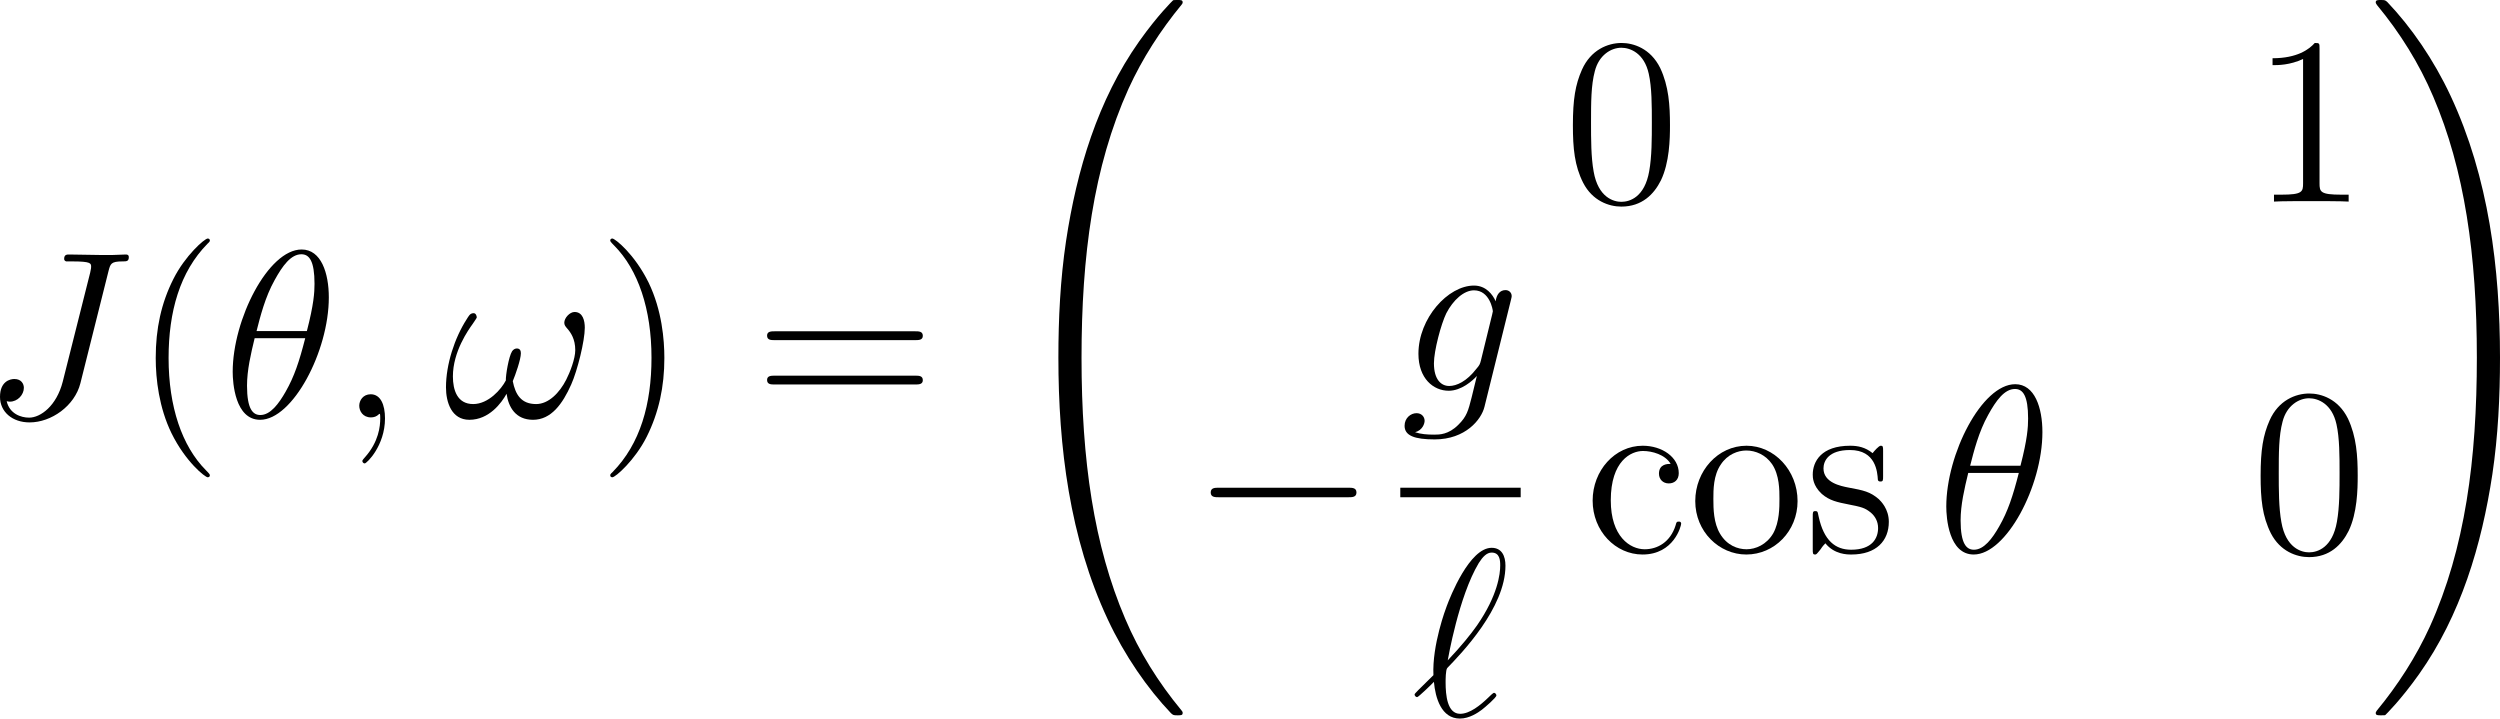
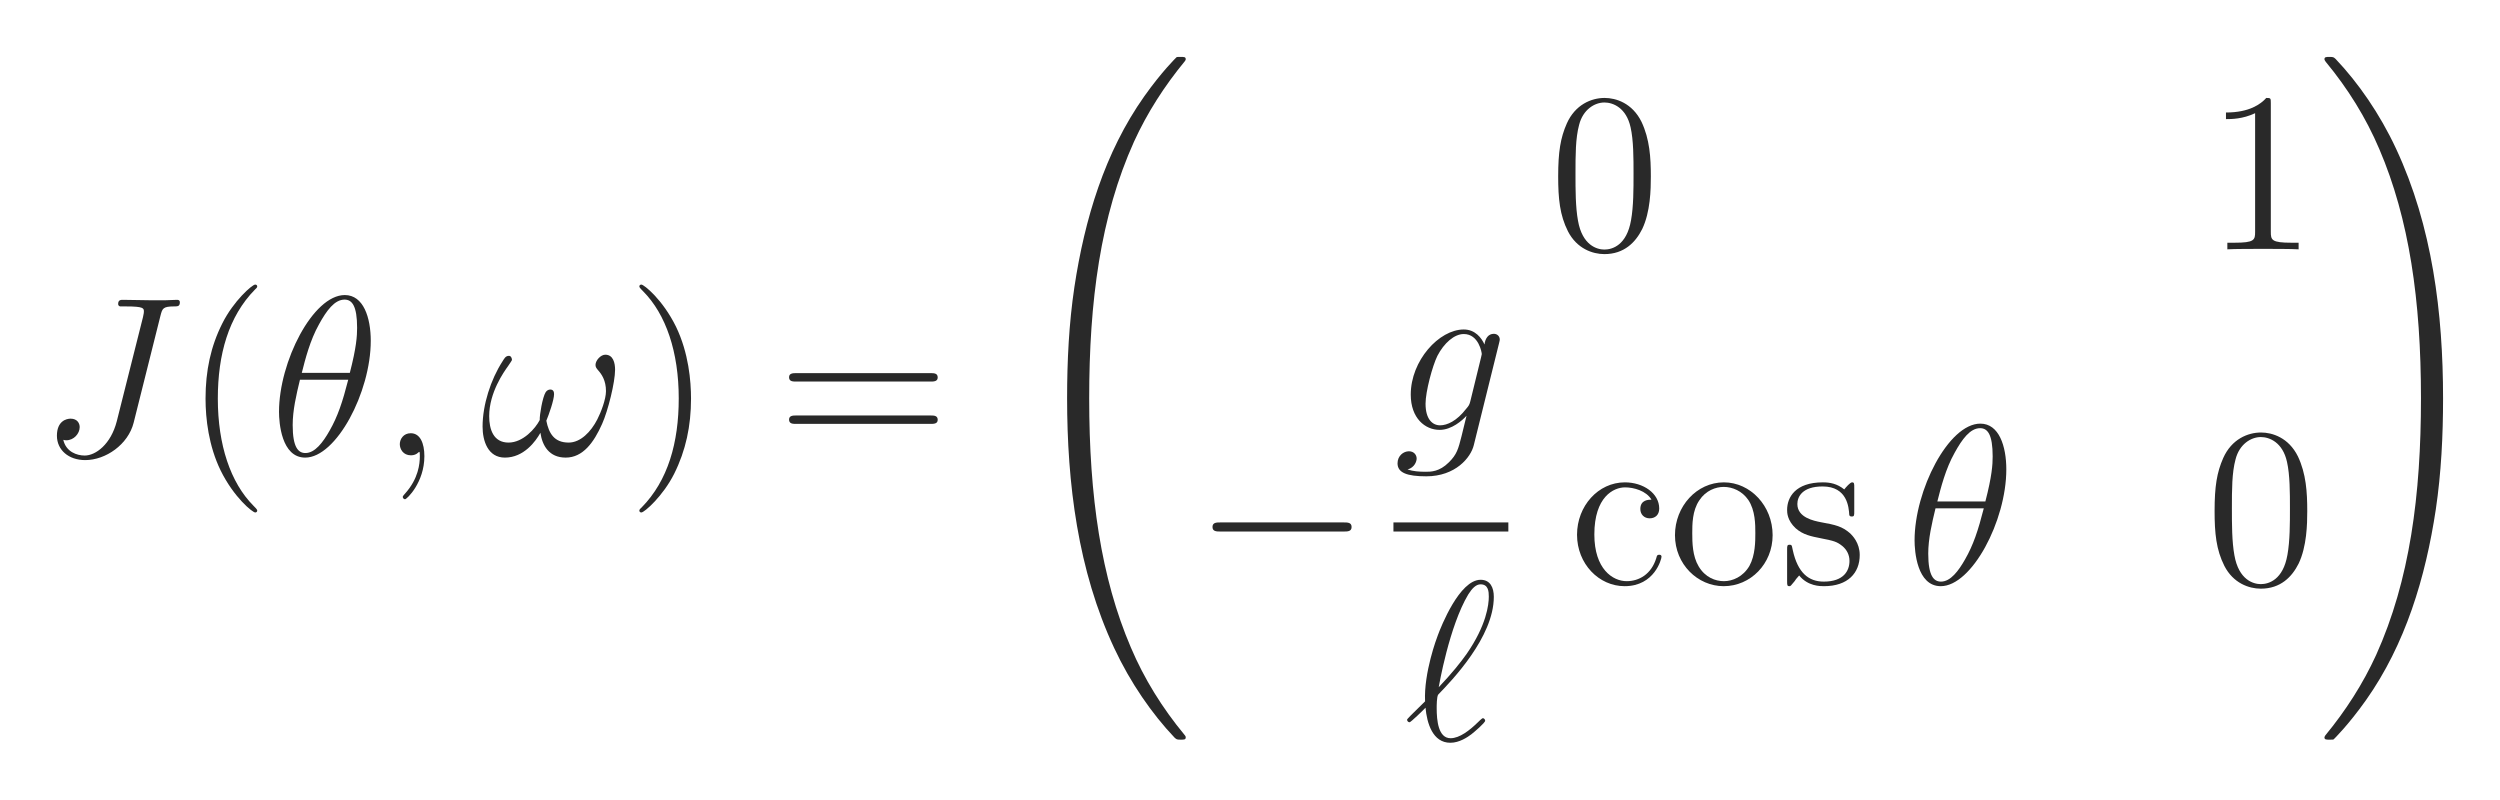
- <svg xmlns="http://www.w3.org/2000/svg" xmlns:xlink="http://www.w3.org/1999/xlink" version="1.1" width="141.593pt" height="40.699pt" viewBox="169.531 66.758 125.304 36.017">
+ <svg xmlns="http://www.w3.org/2000/svg" xmlns:xlink="http://www.w3.org/1999/xlink" version="1.1" width="148.348pt" height="47.454pt" viewBox="166.543 63.769 131.281 41.995">
  <defs>
    <path id="g1-0" d="M7.878-2.75C8.082-2.75 8.297-2.75 8.297-2.989S8.082-3.228 7.878-3.228H1.411C1.207-3.228 .992-3.228 .992-2.989S1.207-2.75 1.411-2.75H7.878Z" />
    <path id="g0-32" d="M9.05 35.256C9.05 35.22 9.05 35.196 8.978 35.112C7.831 33.726 6.874 32.195 6.169 30.533C4.603 26.875 3.981 22.595 3.981 17.455C3.981 12.362 4.567 7.89 6.336 3.969C7.03 2.451 7.938 1.04 9.002-.251C9.026-.287 9.05-.311 9.05-.359C9.05-.478 8.966-.478 8.787-.478S8.584-.478 8.56-.454C8.548-.442 7.807 .275 6.874 1.59C4.794 4.531 3.742 8.046 3.204 11.608C2.917 13.533 2.821 15.494 2.821 17.443C2.821 21.914 3.383 26.481 5.296 30.569C6.145 32.387 7.281 34.024 8.464 35.268C8.572 35.363 8.584 35.375 8.787 35.375C8.966 35.375 9.05 35.375 9.05 35.256Z" />
    <path id="g0-33" d="M6.635 17.455C6.635 12.983 6.073 8.416 4.16 4.328C3.312 2.511 2.176 .873 .992-.371C.885-.466 .873-.478 .669-.478C.502-.478 .406-.478 .406-.359C.406-.311 .454-.251 .478-.215C1.626 1.172 2.582 2.702 3.288 4.364C4.854 8.022 5.475 12.302 5.475 17.443C5.475 22.535 4.89 27.007 3.12 30.928C2.427 32.446 1.518 33.857 .454 35.148C.442 35.172 .406 35.22 .406 35.256C.406 35.375 .502 35.375 .669 35.375C.849 35.375 .873 35.375 .897 35.351C.909 35.339 1.65 34.622 2.582 33.307C4.663 30.366 5.715 26.851 6.253 23.289C6.539 21.364 6.635 19.403 6.635 17.455Z" />
    <path id="g3-40" d="M3.885 2.905C3.885 2.869 3.885 2.845 3.682 2.642C2.487 1.435 1.817-.538 1.817-2.977C1.817-5.296 2.379-7.293 3.766-8.703C3.885-8.811 3.885-8.835 3.885-8.871C3.885-8.942 3.826-8.966 3.778-8.966C3.622-8.966 2.642-8.106 2.056-6.934C1.447-5.727 1.172-4.447 1.172-2.977C1.172-1.913 1.339-.49 1.961 .789C2.666 2.224 3.646 3.001 3.778 3.001C3.826 3.001 3.885 2.977 3.885 2.905Z" />
    <path id="g3-41" d="M3.371-2.977C3.371-3.885 3.252-5.368 2.582-6.755C1.877-8.189 .897-8.966 .765-8.966C.717-8.966 .658-8.942 .658-8.871C.658-8.835 .658-8.811 .861-8.608C2.056-7.4 2.726-5.428 2.726-2.989C2.726-.669 2.164 1.327 .777 2.738C.658 2.845 .658 2.869 .658 2.905C.658 2.977 .717 3.001 .765 3.001C.921 3.001 1.901 2.14 2.487 .968C3.096-.251 3.371-1.542 3.371-2.977Z" />
    <path id="g3-48" d="M5.356-3.826C5.356-4.818 5.296-5.786 4.866-6.695C4.376-7.687 3.515-7.95 2.929-7.95C2.236-7.95 1.387-7.603 .944-6.611C.61-5.858 .49-5.117 .49-3.826C.49-2.666 .574-1.793 1.004-.944C1.47-.036 2.295 .251 2.917 .251C3.957 .251 4.555-.371 4.902-1.064C5.332-1.961 5.356-3.132 5.356-3.826ZM2.917 .012C2.534 .012 1.757-.203 1.53-1.506C1.399-2.224 1.399-3.132 1.399-3.969C1.399-4.949 1.399-5.834 1.59-6.539C1.793-7.34 2.403-7.711 2.917-7.711C3.371-7.711 4.065-7.436 4.292-6.408C4.447-5.727 4.447-4.782 4.447-3.969C4.447-3.168 4.447-2.26 4.316-1.53C4.089-.215 3.335 .012 2.917 .012Z" />
    <path id="g3-49" d="M3.443-7.663C3.443-7.938 3.443-7.95 3.204-7.95C2.917-7.627 2.319-7.185 1.088-7.185V-6.838C1.363-6.838 1.961-6.838 2.618-7.149V-.921C2.618-.49 2.582-.347 1.53-.347H1.16V0C1.482-.024 2.642-.024 3.037-.024S4.579-.024 4.902 0V-.347H4.531C3.479-.347 3.443-.49 3.443-.921V-7.663Z" />
    <path id="g3-61" d="M8.07-3.873C8.237-3.873 8.452-3.873 8.452-4.089C8.452-4.316 8.249-4.316 8.07-4.316H1.028C.861-4.316 .646-4.316 .646-4.101C.646-3.873 .849-3.873 1.028-3.873H8.07ZM8.07-1.65C8.237-1.65 8.452-1.65 8.452-1.865C8.452-2.092 8.249-2.092 8.07-2.092H1.028C.861-2.092 .646-2.092 .646-1.877C.646-1.65 .849-1.65 1.028-1.65H8.07Z" />
    <path id="g3-99" d="M4.328-4.423C4.184-4.423 3.742-4.423 3.742-3.933C3.742-3.646 3.945-3.443 4.232-3.443C4.507-3.443 4.734-3.61 4.734-3.957C4.734-4.758 3.897-5.332 2.929-5.332C1.53-5.332 .418-4.089 .418-2.582C.418-1.052 1.566 .12 2.917 .12C4.495 .12 4.854-1.315 4.854-1.423S4.77-1.53 4.734-1.53C4.627-1.53 4.615-1.494 4.579-1.351C4.316-.502 3.67-.143 3.025-.143C2.295-.143 1.327-.777 1.327-2.594C1.327-4.579 2.343-5.069 2.941-5.069C3.395-5.069 4.053-4.89 4.328-4.423Z" />
    <path id="g3-111" d="M5.487-2.558C5.487-4.101 4.316-5.332 2.929-5.332C1.494-5.332 .359-4.065 .359-2.558C.359-1.028 1.554 .12 2.917 .12C4.328 .12 5.487-1.052 5.487-2.558ZM2.929-.143C2.487-.143 1.949-.335 1.602-.921C1.279-1.459 1.267-2.164 1.267-2.666C1.267-3.12 1.267-3.85 1.638-4.388C1.973-4.902 2.499-5.093 2.917-5.093C3.383-5.093 3.885-4.878 4.208-4.411C4.579-3.862 4.579-3.108 4.579-2.666C4.579-2.248 4.579-1.506 4.268-.944C3.933-.371 3.383-.143 2.929-.143Z" />
    <path id="g3-115" d="M3.921-5.057C3.921-5.272 3.921-5.332 3.802-5.332C3.706-5.332 3.479-5.069 3.395-4.961C3.025-5.26 2.654-5.332 2.271-5.332C.825-5.332 .395-4.543 .395-3.885C.395-3.754 .395-3.335 .849-2.917C1.231-2.582 1.638-2.499 2.188-2.391C2.845-2.26 3.001-2.224 3.3-1.985C3.515-1.805 3.67-1.542 3.67-1.207C3.67-.693 3.371-.12 2.319-.12C1.53-.12 .956-.574 .693-1.769C.646-1.985 .646-1.997 .634-2.008C.61-2.056 .562-2.056 .526-2.056C.395-2.056 .395-1.997 .395-1.781V-.155C.395 .06 .395 .12 .514 .12C.574 .12 .586 .108 .789-.143C.849-.227 .849-.251 1.028-.442C1.482 .12 2.128 .12 2.331 .12C3.587 .12 4.208-.574 4.208-1.518C4.208-2.164 3.814-2.546 3.706-2.654C3.276-3.025 2.953-3.096 2.164-3.24C1.805-3.312 .933-3.479 .933-4.196C.933-4.567 1.184-5.117 2.26-5.117C3.563-5.117 3.634-4.005 3.658-3.634C3.67-3.539 3.754-3.539 3.79-3.539C3.921-3.539 3.921-3.599 3.921-3.814V-5.057Z" />
    <path id="g2-18" d="M5.296-6.013C5.296-7.233 4.914-8.416 3.933-8.416C2.26-8.416 .478-4.914 .478-2.283C.478-1.733 .598 .12 1.853 .12C3.479 .12 5.296-3.3 5.296-6.013ZM1.674-4.328C1.853-5.033 2.104-6.037 2.582-6.886C2.977-7.603 3.395-8.177 3.921-8.177C4.316-8.177 4.579-7.843 4.579-6.695C4.579-6.265 4.543-5.667 4.196-4.328H1.674ZM4.113-3.969C3.814-2.798 3.563-2.044 3.132-1.291C2.786-.681 2.367-.12 1.865-.12C1.494-.12 1.196-.406 1.196-1.59C1.196-2.367 1.387-3.18 1.578-3.969H4.113Z" />
    <path id="g2-33" d="M7.101-4.495C7.101-4.842 7.006-5.284 6.587-5.284C6.348-5.284 6.073-4.985 6.073-4.746C6.073-4.639 6.121-4.567 6.217-4.459C6.396-4.256 6.623-3.933 6.623-3.371C6.623-2.941 6.36-2.26 6.169-1.889C5.834-1.231 5.284-.669 4.663-.669C3.909-.669 3.622-1.148 3.491-1.817C3.622-2.128 3.897-2.905 3.897-3.216C3.897-3.347 3.85-3.455 3.694-3.455C3.61-3.455 3.515-3.407 3.455-3.312C3.288-3.049 3.132-2.104 3.144-1.853C2.917-1.411 2.271-.669 1.506-.669C.705-.669 .49-1.375 .49-2.056C.49-3.3 1.267-4.388 1.482-4.686C1.602-4.866 1.686-4.985 1.686-5.009C1.686-5.093 1.638-5.224 1.53-5.224C1.339-5.224 1.279-5.069 1.184-4.926C.574-3.981 .143-2.654 .143-1.506C.143-.765 .418 .12 1.315 .12C2.307 .12 2.929-.729 3.18-1.184C3.276-.514 3.634 .12 4.507 .12C5.416 .12 5.99-.681 6.42-1.65C6.731-2.343 7.101-3.838 7.101-4.495Z" />
    <path id="g2-59" d="M2.331 .048C2.331-.646 2.104-1.16 1.614-1.16C1.231-1.16 1.04-.849 1.04-.586S1.219 0 1.626 0C1.781 0 1.913-.048 2.02-.155C2.044-.179 2.056-.179 2.068-.179C2.092-.179 2.092-.012 2.092 .048C2.092 .442 2.02 1.219 1.327 1.997C1.196 2.14 1.196 2.164 1.196 2.188C1.196 2.248 1.255 2.307 1.315 2.307C1.411 2.307 2.331 1.423 2.331 .048Z" />
    <path id="g2-74" d="M6.384-7.34C6.48-7.699 6.504-7.819 7.089-7.819C7.281-7.819 7.4-7.819 7.4-8.034C7.4-8.165 7.293-8.165 7.245-8.165C7.042-8.165 6.814-8.141 6.599-8.141H5.942C5.44-8.141 4.914-8.165 4.411-8.165C4.304-8.165 4.16-8.165 4.16-7.95C4.16-7.831 4.256-7.831 4.256-7.819H4.555C5.511-7.819 5.511-7.723 5.511-7.544C5.511-7.532 5.511-7.448 5.464-7.257L4.089-1.793C3.778-.574 2.977 .012 2.403 .012C1.997 .012 1.423-.179 1.279-.813C1.327-.801 1.387-.789 1.435-.789C1.829-.789 2.14-1.136 2.14-1.482C2.14-1.674 2.02-1.925 1.662-1.925C1.447-1.925 .944-1.805 .944-1.028C.944-.275 1.566 .251 2.427 .251C3.515 .251 4.686-.574 4.973-1.71L6.384-7.34Z" />
    <path id="g2-96" d="M1.1-2.032C.347-1.291 .155-1.112 .155-1.064S.203-.933 .287-.933C.347-.933 1.028-1.59 1.124-1.698C1.196-.897 1.494 .143 2.427 .143C2.905 .143 3.335-.155 3.527-.299C3.682-.418 4.256-.909 4.256-1.016C4.256-1.076 4.196-1.148 4.136-1.148C4.089-1.148 3.909-.968 3.862-.921C3.443-.514 2.917-.096 2.439-.096C1.793-.096 1.71-1.028 1.71-1.674C1.71-1.793 1.71-2.295 1.793-2.391C2.499-3.12 4.71-5.404 4.71-7.52C4.71-7.998 4.531-8.416 4.017-8.416C2.905-8.416 1.937-5.954 1.769-5.499C1.722-5.38 1.028-3.539 1.1-2.032ZM1.817-2.774C1.829-2.845 2.367-5.978 3.371-7.651C3.575-7.974 3.778-8.177 4.017-8.177C4.423-8.177 4.447-7.795 4.447-7.532C4.447-7.113 4.328-6.037 3.288-4.531C2.977-4.089 2.499-3.491 1.817-2.774Z" />
    <path id="g2-103" d="M4.041-1.518C3.993-1.327 3.969-1.279 3.814-1.1C3.324-.466 2.821-.239 2.451-.239C2.056-.239 1.686-.55 1.686-1.375C1.686-2.008 2.044-3.347 2.307-3.885C2.654-4.555 3.192-5.033 3.694-5.033C4.483-5.033 4.639-4.053 4.639-3.981L4.603-3.814L4.041-1.518ZM4.782-4.483C4.627-4.83 4.292-5.272 3.694-5.272C2.391-5.272 .909-3.634 .909-1.853C.909-.61 1.662 0 2.427 0C3.061 0 3.622-.502 3.838-.741L3.575 .335C3.407 .992 3.335 1.291 2.905 1.71C2.415 2.2 1.961 2.2 1.698 2.2C1.339 2.2 1.04 2.176 .741 2.08C1.124 1.973 1.219 1.638 1.219 1.506C1.219 1.315 1.076 1.124 .813 1.124C.526 1.124 .215 1.363 .215 1.757C.215 2.248 .705 2.439 1.722 2.439C3.264 2.439 4.065 1.447 4.22 .801L5.547-4.555C5.583-4.698 5.583-4.722 5.583-4.746C5.583-4.914 5.452-5.045 5.272-5.045C4.985-5.045 4.818-4.806 4.782-4.483Z" />
  </defs>
  <g id="page1">
-     <use x="168.587" y="87.679" xlink:href="#g2-74" />
-     <use x="176.164" y="87.679" xlink:href="#g3-40" />
-     <use x="180.716" y="87.679" xlink:href="#g2-18" />
-     <use x="186.497" y="87.679" xlink:href="#g2-59" />
-     <use x="191.741" y="87.679" xlink:href="#g2-33" />
-     <use x="199.459" y="87.679" xlink:href="#g3-41" />
-     <use x="207.332" y="87.679" xlink:href="#g3-61" />
-     <use x="219.758" y="67.236" xlink:href="#g0-32" />
-     <use x="247.877" y="76.862" xlink:href="#g3-48" />
-     <use x="282.347" y="76.862" xlink:href="#g3-49" />
-     <use x="229.222" y="94.431" xlink:href="#g1-0" />
-     <use x="239.716" y="86.343" xlink:href="#g2-103" />
-     <rect x="239.716" y="91.203" height=".478" width="6.034" />
-     <use x="240.277" y="102.631" xlink:href="#g2-96" />
-     <use x="248.939" y="94.431" xlink:href="#g3-99" />
-     <use x="254.141" y="94.431" xlink:href="#g3-111" />
-     <use x="259.994" y="94.431" xlink:href="#g3-115" />
-     <use x="266.604" y="94.431" xlink:href="#g2-18" />
-     <use x="282.347" y="94.431" xlink:href="#g3-48" />
-     <use x="288.2" y="67.236" xlink:href="#g0-33" />
+     <g fill="#292929">
+       <use x="168.587" y="87.679" xlink:href="#g2-74" />
+       <use x="176.164" y="87.679" xlink:href="#g3-40" />
+       <use x="180.716" y="87.679" xlink:href="#g2-18" />
+       <use x="186.497" y="87.679" xlink:href="#g2-59" />
+       <use x="191.741" y="87.679" xlink:href="#g2-33" />
+       <use x="199.459" y="87.679" xlink:href="#g3-41" />
+       <use x="207.332" y="87.679" xlink:href="#g3-61" />
+       <use x="219.758" y="67.236" xlink:href="#g0-32" />
+       <use x="247.877" y="76.862" xlink:href="#g3-48" />
+       <use x="282.347" y="76.862" xlink:href="#g3-49" />
+       <use x="229.222" y="94.431" xlink:href="#g1-0" />
+       <use x="239.716" y="86.343" xlink:href="#g2-103" />
+     </g>
+     <rect x="239.716" y="91.203" height=".478" width="6.034" fill="#292929" />
+     <g fill="#292929">
+       <use x="240.277" y="102.631" xlink:href="#g2-96" />
+       <use x="248.939" y="94.431" xlink:href="#g3-99" />
+       <use x="254.141" y="94.431" xlink:href="#g3-111" />
+       <use x="259.994" y="94.431" xlink:href="#g3-115" />
+       <use x="266.604" y="94.431" xlink:href="#g2-18" />
+       <use x="282.347" y="94.431" xlink:href="#g3-48" />
+       <use x="288.2" y="67.236" xlink:href="#g0-33" />
+     </g>
  </g>
</svg>
